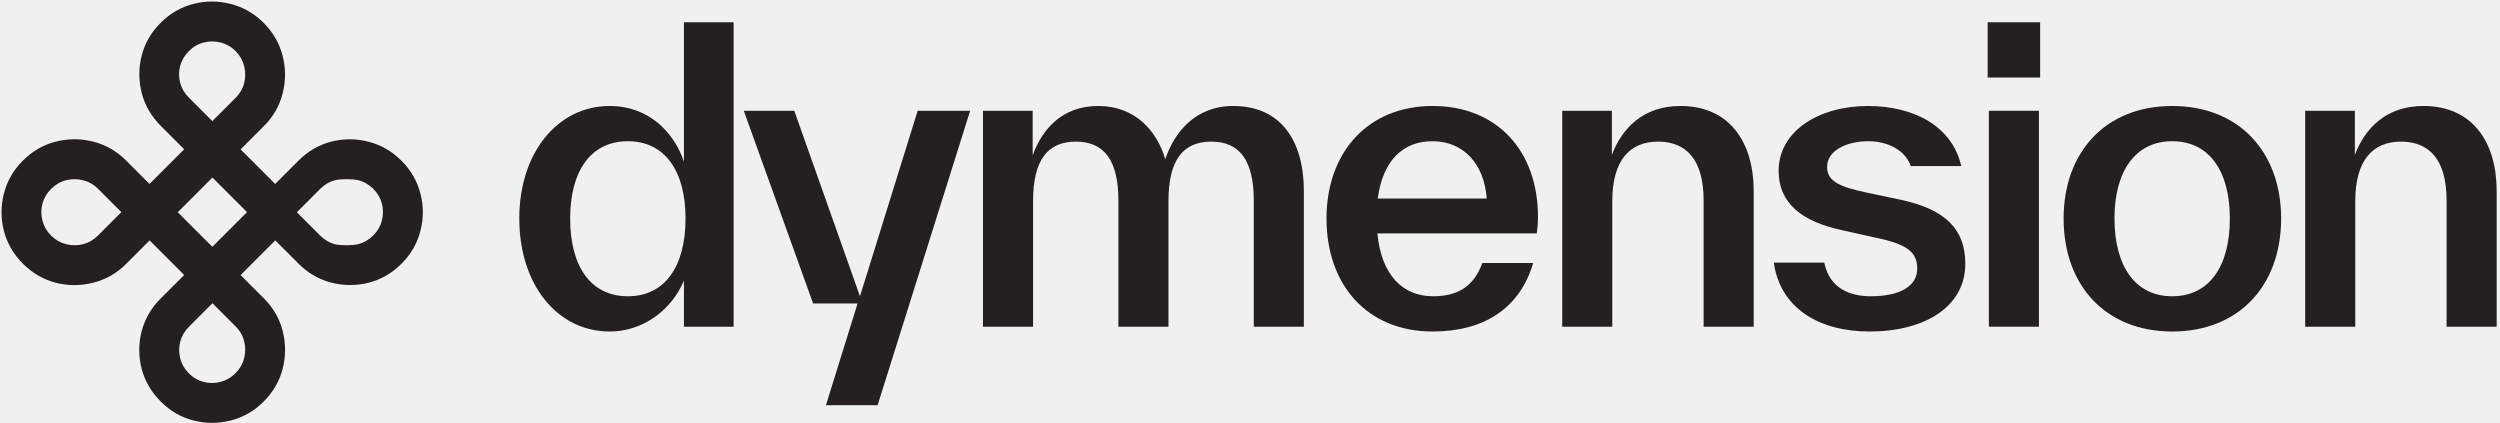
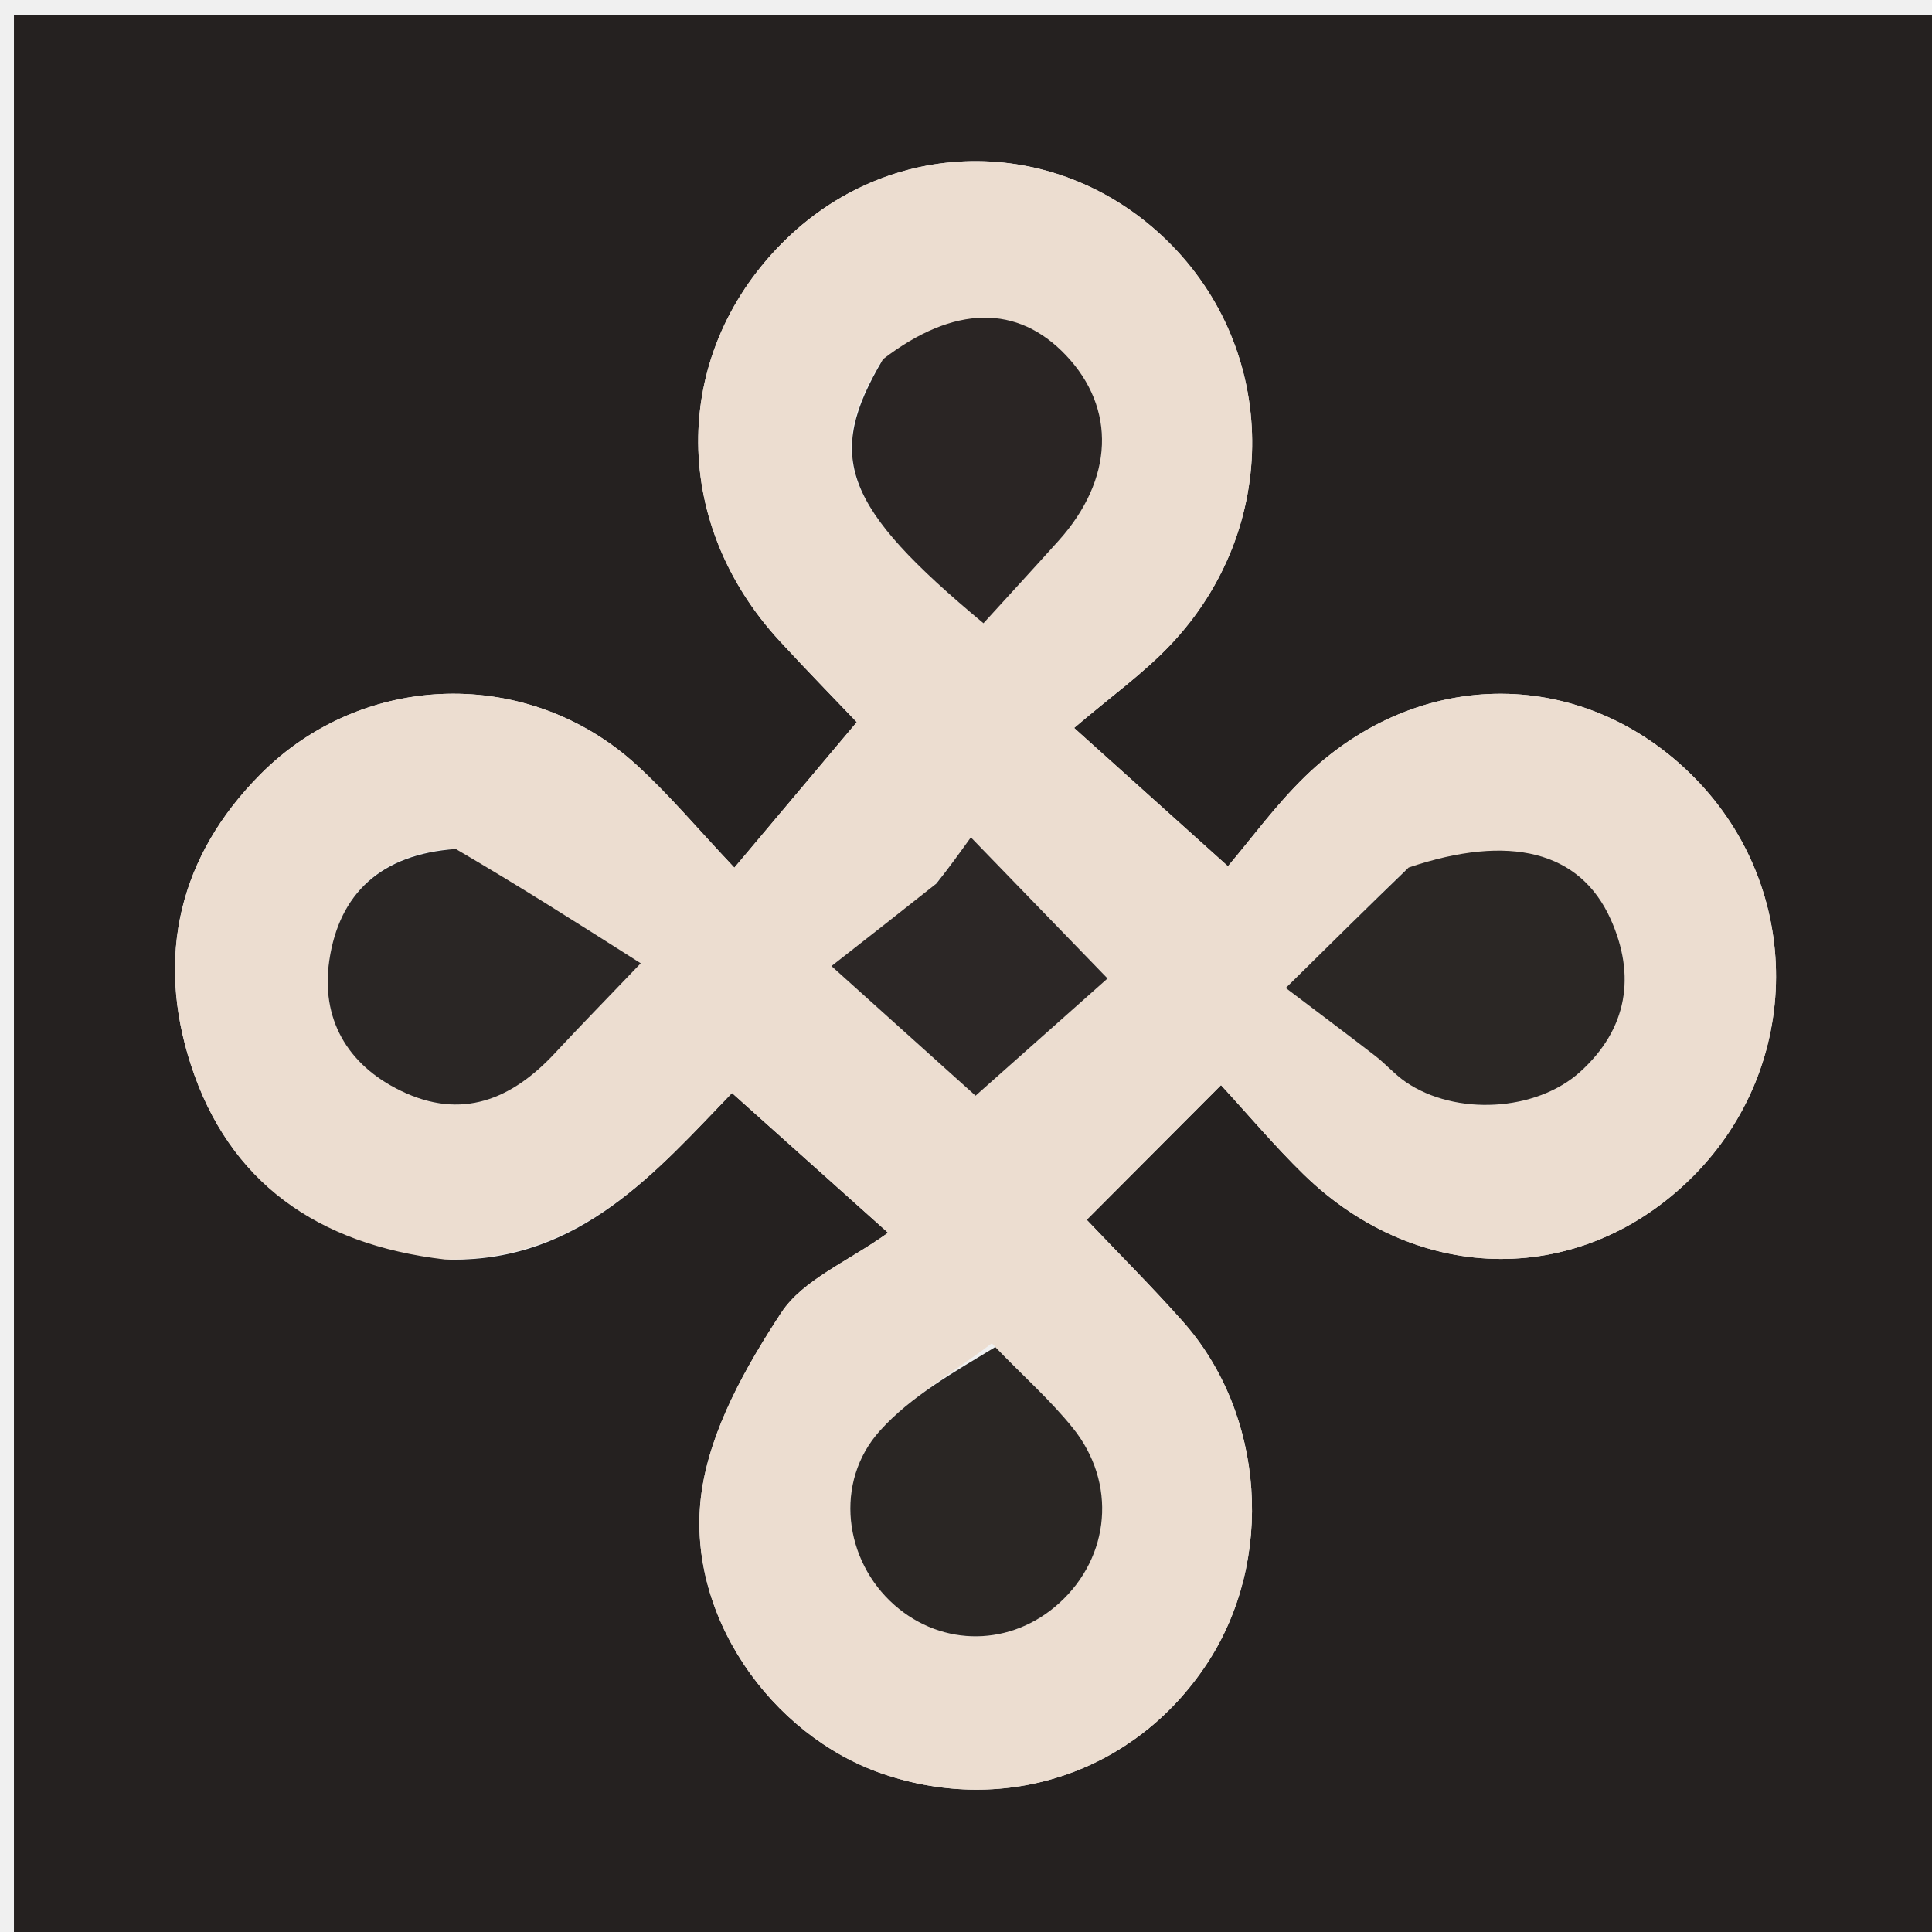
- <svg xmlns="http://www.w3.org/2000/svg" width="337" height="57" viewBox="0 0 337 57" fill="none">
-   <g clip-path="url(#clip0_509_29)">
-     <path d="M3.092 35.547C1.817 34.272 0.961 32.799 0.526 31.129C0.101 29.449 0.101 27.769 0.526 26.089C0.961 24.399 1.811 22.921 3.076 21.656C4.362 20.37 5.844 19.515 7.524 19.09C9.204 18.665 10.883 18.665 12.563 19.09C14.243 19.515 15.721 20.365 16.996 21.64L20.153 24.798L24.828 20.122L21.671 16.964C20.396 15.689 19.541 14.216 19.105 12.546C18.68 10.866 18.675 9.191 19.09 7.521C19.515 5.841 20.37 4.358 21.656 3.073C22.931 1.797 24.408 0.947 26.088 0.522C27.768 0.097 29.442 0.102 31.112 0.537C32.792 0.962 34.27 1.813 35.545 3.088C36.82 4.363 37.67 5.841 38.095 7.521C38.53 9.191 38.535 10.866 38.11 12.546C37.695 14.237 36.85 15.72 35.575 16.995L32.433 20.137L37.093 24.798L40.235 21.656C41.51 20.38 42.982 19.525 44.652 19.09C46.332 18.665 48.007 18.67 49.676 19.105C51.356 19.53 52.839 20.386 54.124 21.671C55.399 22.946 56.249 24.424 56.674 26.104C57.109 27.774 57.109 29.444 56.674 31.114C56.249 32.794 55.399 34.272 54.124 35.547C52.839 36.833 51.356 37.688 49.676 38.113C48.007 38.528 46.332 38.523 44.652 38.098C42.992 37.673 41.525 36.823 40.25 35.547L37.108 32.405L32.433 37.081L35.575 40.224C36.85 41.499 37.695 42.971 38.11 44.642C38.535 46.322 38.535 48.002 38.11 49.682C37.685 51.362 36.83 52.845 35.545 54.13C34.28 55.395 32.802 56.246 31.112 56.681C29.432 57.106 27.753 57.106 26.073 56.681C24.413 56.256 22.946 55.406 21.671 54.13C20.386 52.845 19.526 51.367 19.09 49.697C18.665 48.017 18.665 46.337 19.09 44.657C19.536 42.977 20.391 41.504 21.656 40.239L24.828 37.066L20.168 32.405L16.996 35.578C15.731 36.843 14.248 37.688 12.548 38.113C10.868 38.538 9.189 38.538 7.509 38.113C5.839 37.678 4.367 36.823 3.092 35.547ZM6.886 31.752C7.463 32.329 8.131 32.713 8.89 32.906C9.659 33.108 10.423 33.113 11.182 32.921C11.941 32.728 12.609 32.344 13.186 31.767L16.358 28.594L13.201 25.436C12.624 24.859 11.951 24.48 11.182 24.297C10.423 24.105 9.664 24.105 8.905 24.297C8.146 24.49 7.473 24.879 6.886 25.466C6.31 26.043 5.92 26.706 5.718 27.455C5.525 28.214 5.525 28.974 5.718 29.733C5.92 30.502 6.31 31.175 6.886 31.752ZM25.466 13.169L28.623 16.327L31.765 13.184C32.352 12.597 32.736 11.929 32.919 11.18C33.111 10.421 33.106 9.657 32.903 8.887C32.711 8.128 32.327 7.46 31.75 6.883C31.173 6.306 30.505 5.922 29.746 5.73C28.987 5.537 28.228 5.537 27.469 5.73C26.72 5.912 26.052 6.296 25.466 6.883C24.889 7.46 24.494 8.128 24.282 8.887C24.089 9.647 24.089 10.406 24.282 11.165C24.494 11.924 24.889 12.592 25.466 13.169ZM40.014 28.609L43.156 31.752C43.733 32.329 44.396 32.718 45.144 32.921C45.903 33.113 47.546 33.108 48.295 32.906C49.054 32.713 49.727 32.324 50.314 31.737C50.901 31.15 51.285 30.482 51.468 29.733C51.67 28.984 51.675 28.23 51.483 27.47C51.29 26.711 50.906 26.043 50.329 25.466C49.742 24.879 49.069 24.49 48.31 24.297C47.551 24.105 45.903 24.105 45.144 24.297C44.406 24.49 43.743 24.879 43.156 25.466L40.014 28.609ZM25.466 50.335C26.042 50.912 26.71 51.296 27.469 51.489C28.228 51.681 28.982 51.676 29.731 51.473C30.49 51.281 31.158 50.897 31.735 50.32C32.322 49.733 32.711 49.059 32.903 48.3C33.106 47.551 33.111 46.797 32.919 46.038C32.736 45.269 32.357 44.596 31.78 44.019L28.638 40.876L25.466 44.049C24.889 44.626 24.499 45.289 24.297 46.038C24.105 46.797 24.105 47.556 24.297 48.316C24.489 49.075 24.879 49.748 25.466 50.335ZM23.963 28.609L28.623 33.27L33.298 28.594L28.638 23.933L23.963 28.609Z" fill="#24201F" />
-   </g>
-   <path d="M92.194 21.792C90.898 17.904 87.496 14.286 82.204 14.286C75.13 14.286 70 20.604 70 29.46C70 38.316 75.076 44.688 82.204 44.688C86.632 44.688 90.52 41.826 92.194 37.83V44.04H98.89V3H92.194V21.792ZM84.634 39.936C79.612 39.936 76.858 35.886 76.858 29.46C76.858 23.088 79.612 19.038 84.634 19.038C89.656 19.038 92.41 23.088 92.41 29.46C92.41 35.886 89.656 39.936 84.634 39.936Z" fill="#24201F" />
-   <path d="M115.925 39.936L107.069 14.934H100.265L109.607 40.908H115.601L111.335 54.624H118.301L130.775 14.934H123.701L115.925 39.936Z" fill="#24201F" />
-   <path d="M166.257 14.286C161.073 14.286 158.265 17.904 157.077 21.468C155.997 17.742 153.081 14.286 148.059 14.286C143.145 14.286 140.499 17.418 139.203 20.928V14.934H132.507V44.04H139.257V27.138C139.257 21.576 141.201 19.092 145.035 19.092C148.815 19.092 150.759 21.576 150.759 27.03V44.04H157.509V27.138C157.509 21.576 159.453 19.092 163.287 19.092C167.067 19.092 169.011 21.576 169.011 27.03V44.04H175.761V25.734C175.761 19.092 172.737 14.286 166.257 14.286Z" fill="#24201F" />
-   <path d="M207.323 29.298C207.323 20.226 201.707 14.286 193.121 14.286C184.373 14.286 178.811 20.55 178.811 29.46C178.811 38.316 184.211 44.688 193.121 44.688C199.925 44.688 204.839 41.664 206.675 35.454H199.817C198.791 38.262 196.901 39.936 193.175 39.936C189.071 39.936 186.209 37.074 185.669 31.458H207.161C207.269 30.702 207.323 29.946 207.323 29.298ZM193.121 19.038C197.279 19.038 200.087 22.116 200.411 26.76H185.723C186.425 21.522 189.179 19.038 193.121 19.038Z" fill="#24201F" />
-   <path d="M226.516 14.286C221.494 14.286 218.632 17.31 217.282 20.874V14.934H210.586V44.04H217.336V27.138C217.336 21.576 219.712 19.092 223.492 19.092C227.326 19.092 229.648 21.522 229.648 27.03V44.04H236.398V25.734C236.398 19.254 233.212 14.286 226.516 14.286Z" fill="#24201F" />
-   <path d="M252.016 44.688C259.468 44.688 264.922 41.34 264.922 35.562C264.922 30.918 262.276 28.218 256.174 26.922L251.584 25.95C248.074 25.194 246.292 24.492 246.292 22.494C246.292 20.28 248.938 19.038 251.854 19.038C254.446 19.038 256.822 20.226 257.578 22.386H264.382C263.14 16.986 257.956 14.286 251.8 14.286C245.158 14.286 239.758 17.688 239.758 23.034C239.758 27.462 242.998 29.892 248.29 31.026L252.88 32.052C257.092 32.916 258.442 33.996 258.442 36.21C258.442 38.478 256.282 39.936 252.178 39.936C249.424 39.936 246.616 38.91 245.914 35.4H239.11C239.974 41.556 245.212 44.688 252.016 44.688Z" fill="#24201F" />
-   <path d="M275.01 10.452V3H267.936V10.452H275.01ZM274.848 44.04V14.934H268.098V44.04H274.848Z" fill="#24201F" />
-   <path d="M292.807 44.688C301.825 44.688 307.495 38.478 307.495 29.46C307.495 20.496 301.825 14.286 292.807 14.286C283.843 14.286 278.173 20.496 278.173 29.46C278.173 38.478 283.843 44.688 292.807 44.688ZM292.807 39.936C287.839 39.936 285.031 35.886 285.031 29.46C285.031 23.088 287.839 19.038 292.807 19.038C297.829 19.038 300.583 23.088 300.583 29.46C300.583 35.886 297.829 39.936 292.807 39.936Z" fill="#24201F" />
-   <path d="M326.669 14.286C321.647 14.286 318.785 17.31 317.435 20.874V14.934H310.739V44.04H317.489V27.138C317.489 21.576 319.865 19.092 323.645 19.092C327.479 19.092 329.801 21.522 329.801 27.03V44.04H336.551V25.734C336.551 19.254 333.365 14.286 326.669 14.286Z" fill="#24201F" />
-   <defs>
-     <clipPath id="clip0_509_29">
-       <rect width="57" height="57" fill="white" />
-     </clipPath>
-   </defs>
+ <svg xmlns="http://www.w3.org/2000/svg" version="1.1" id="Layer_1" x="0px" y="0px" width="100%" viewBox="0 0 144 144" enable-background="new 0 0 144 144" xml:space="preserve">
+   <path fill="#252120" opacity="1" stroke="none" d=" M88,145   C58.692,145 29.883,145 1.038,145   C1.038,97.067 1.038,49.133 1.038,1.1   C48.891,1.1 96.783,1.1 144.837,1.1   C144.837,49 144.837,97 144.837,145   C126.134,145 107.317,145 88,145  M33.561,93.883   C43.285,94.025 49.005,87.205 54.559,81.465   C58.104,84.639 61.302,87.503 66.193,91.883   C63.19,94.041 59.841,95.38 58.222,97.853   C55.577,101.892 52.972,106.511 52.299,111.168   C50.988,120.247 57.449,129.376 65.822,132.221   C75.022,135.346 84.632,132.075 89.954,124.009   C95.036,116.305 94.3,105.408 88.152,98.487   C85.852,95.898 83.397,93.448 80.996,90.917   C84.374,87.53 87.496,84.399 91.007,80.878   C93.097,83.148 95.028,85.447 97.168,87.534   C105.755,95.909 118.004,95.923 126.219,87.645   C134.396,79.404 134.433,66.239 126.302,57.976   C118.145,49.687 105.797,49.587 97.271,57.88   C95.057,60.032 93.22,62.571 91.522,64.565   C87.326,60.792 84.123,57.912 80.058,54.257   C82.766,51.944 85.218,50.199 87.248,48.055   C95.484,39.36 95.31,26.085 86.995,17.944   C78.979,10.096 66.684,10.024 58.645,17.777   C50.045,26.071 49.816,38.79 58.127,47.793   C60.224,50.065 62.386,52.277 63.86,53.824   C60.688,57.595 57.859,60.958 54.735,64.672   C52.025,61.805 49.882,59.234 47.431,57.001   C39.397,49.678 27.093,49.989 19.421,57.7   C13.335,63.818 11.613,71.284 14.22,79.336   C17.058,88.099 23.611,92.76 33.561,93.883  z" />
+   <path fill="#ECDDD0" opacity="1" stroke="none" d=" M33.139,93.871   C23.611,92.76 17.058,88.099 14.22,79.336   C11.613,71.284 13.335,63.818 19.421,57.7   C27.093,49.989 39.397,49.678 47.431,57.001   C49.882,59.234 52.025,61.805 54.735,64.672   C57.859,60.958 60.688,57.595 63.86,53.824   C62.386,52.277 60.224,50.065 58.127,47.793   C49.816,38.79 50.045,26.071 58.645,17.777   C66.684,10.024 78.979,10.096 86.995,17.944   C95.31,26.085 95.484,39.36 87.248,48.055   C85.218,50.199 82.766,51.944 80.058,54.257   C84.123,57.912 87.326,60.792 91.522,64.565   C93.22,62.571 95.057,60.032 97.271,57.88   C105.797,49.587 118.145,49.687 126.302,57.976   C134.433,66.239 134.396,79.404 126.219,87.645   C118.004,95.923 105.755,95.909 97.168,87.534   C95.028,85.447 93.097,83.148 91.007,80.878   C87.496,84.399 84.374,87.53 80.996,90.917   C83.397,93.448 85.852,95.898 88.152,98.487   C94.3,105.408 95.036,116.305 89.954,124.009   C84.632,132.075 75.022,135.346 65.822,132.221   C57.449,129.376 50.988,120.247 52.299,111.168   C52.972,106.511 55.577,101.892 58.222,97.853   C59.841,95.38 63.19,94.041 66.193,91.883   C61.302,87.503 58.104,84.639 54.559,81.465   C49.005,87.205 43.285,94.025 33.139,93.871  M104.691,64.897   C102.116,67.438 99.542,69.979 95.834,73.639   C98.256,75.474 100.394,77.069 102.504,78.701   C103.291,79.31 103.958,80.084 104.774,80.644   C108.475,83.184 114.492,82.863 117.782,79.883   C121.314,76.684 121.936,72.713 120.049,68.511   C117.777,63.451 112.537,62.111 104.691,64.897  M73.925,100.123   C71.114,102.266 67.911,104.055 65.586,106.636   C62.138,110.463 62.909,116.329 66.67,119.634   C70.266,122.793 75.384,122.729 78.958,119.479   C82.748,116.032 83.262,110.535 79.968,106.44   C78.306,104.374 76.293,102.591 73.925,100.123  M33.591,63.276   C28.394,63.665 25.284,66.6 24.546,71.574   C23.903,75.903 25.85,79.341 29.856,81.294   C34.41,83.513 38.149,81.959 41.381,78.474   C43.166,76.55 45.005,74.676 47.758,71.799   C42.99,68.769 38.673,66.025 33.591,63.276  M65.569,27.069   C61.469,34.081 62.852,37.752 73.301,46.454   C75.127,44.45 77.023,42.389 78.896,40.307   C83.018,35.725 83.219,30.439 79.438,26.467   C75.849,22.697 71.134,22.699 65.569,27.069  M69.525,66.098   C67.183,67.93 64.842,69.761 61.971,72.006   C66.452,76.037 69.726,78.982 72.712,81.668   C75.879,78.855 79.186,75.917 82.55,72.929   C79.08,69.348 76.005,66.172 72.362,62.411   C71.409,63.733 70.728,64.679 69.525,66.098  z" />
+   <path fill="#2B2725" opacity="1" stroke="none" d=" M104.991,64.662   C112.537,62.111 117.777,63.451 120.049,68.511   C121.936,72.713 121.314,76.684 117.782,79.883   C114.492,82.863 108.475,83.184 104.774,80.644   C103.958,80.084 103.291,79.31 102.504,78.701   C100.394,77.069 98.256,75.474 95.834,73.639   C99.542,69.979 102.116,67.438 104.991,64.662  z" />
+   <path fill="#2A2624" opacity="1" stroke="none" d=" M74.182,100.401   C76.293,102.591 78.306,104.374 79.968,106.44   C83.262,110.535 82.748,116.032 78.958,119.479   C75.384,122.729 70.266,122.793 66.67,119.634   C62.909,116.329 62.138,110.463 65.586,106.636   C67.911,104.055 71.114,102.266 74.182,100.401  z" />
+   <path fill="#2A2625" opacity="1" stroke="none" d=" M33.973,63.279   C38.673,66.025 42.99,68.769 47.758,71.799   C45.005,74.676 43.166,76.55 41.381,78.474   C38.149,81.959 34.41,83.513 29.856,81.294   C25.85,79.341 23.903,75.903 24.546,71.574   C25.284,66.6 28.394,63.665 33.973,63.279  z" />
+   <path fill="#2A2524" opacity="1" stroke="none" d=" M65.818,26.77   C71.134,22.699 75.849,22.697 79.438,26.467   C83.219,30.439 83.018,35.725 78.896,40.307   C77.023,42.389 75.127,44.45 73.301,46.454   C62.852,37.752 61.469,34.081 65.818,26.77  z" />
+   <path fill="#2C2726" opacity="1" stroke="none" d=" M69.785,65.862   C70.728,64.679 71.409,63.733 72.362,62.411   C76.005,66.172 79.08,69.348 82.55,72.929   C79.186,75.917 75.879,78.855 72.712,81.668   C69.726,78.982 66.452,76.037 61.971,72.006   C64.842,69.761 67.183,67.93 69.785,65.862  z" />
</svg>
